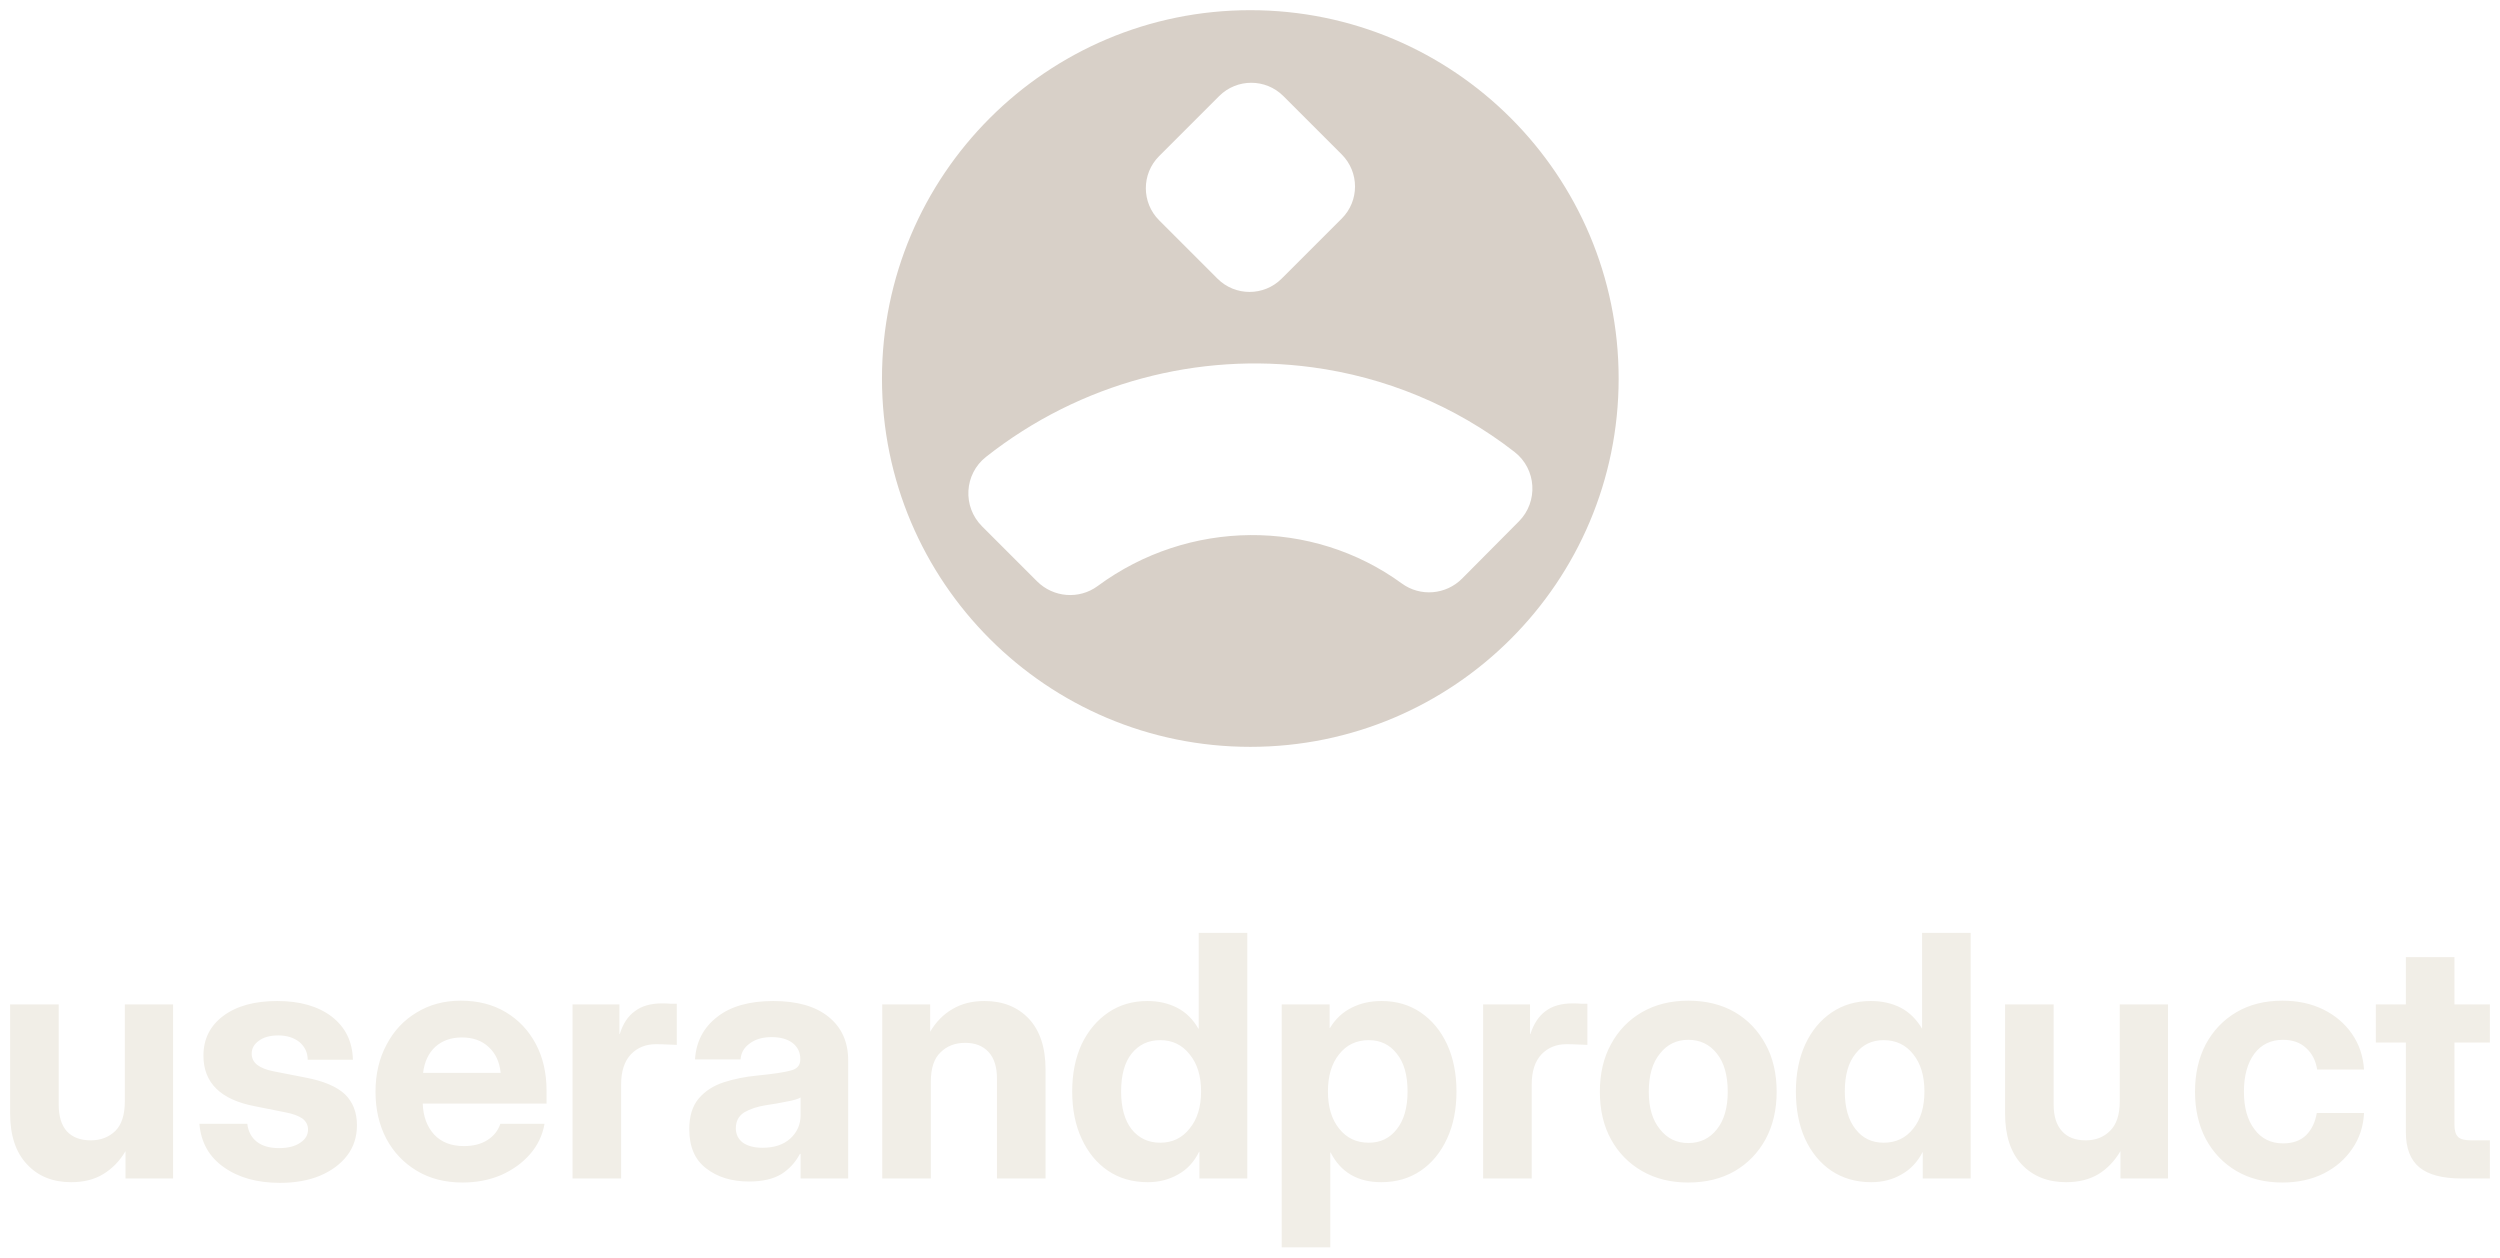
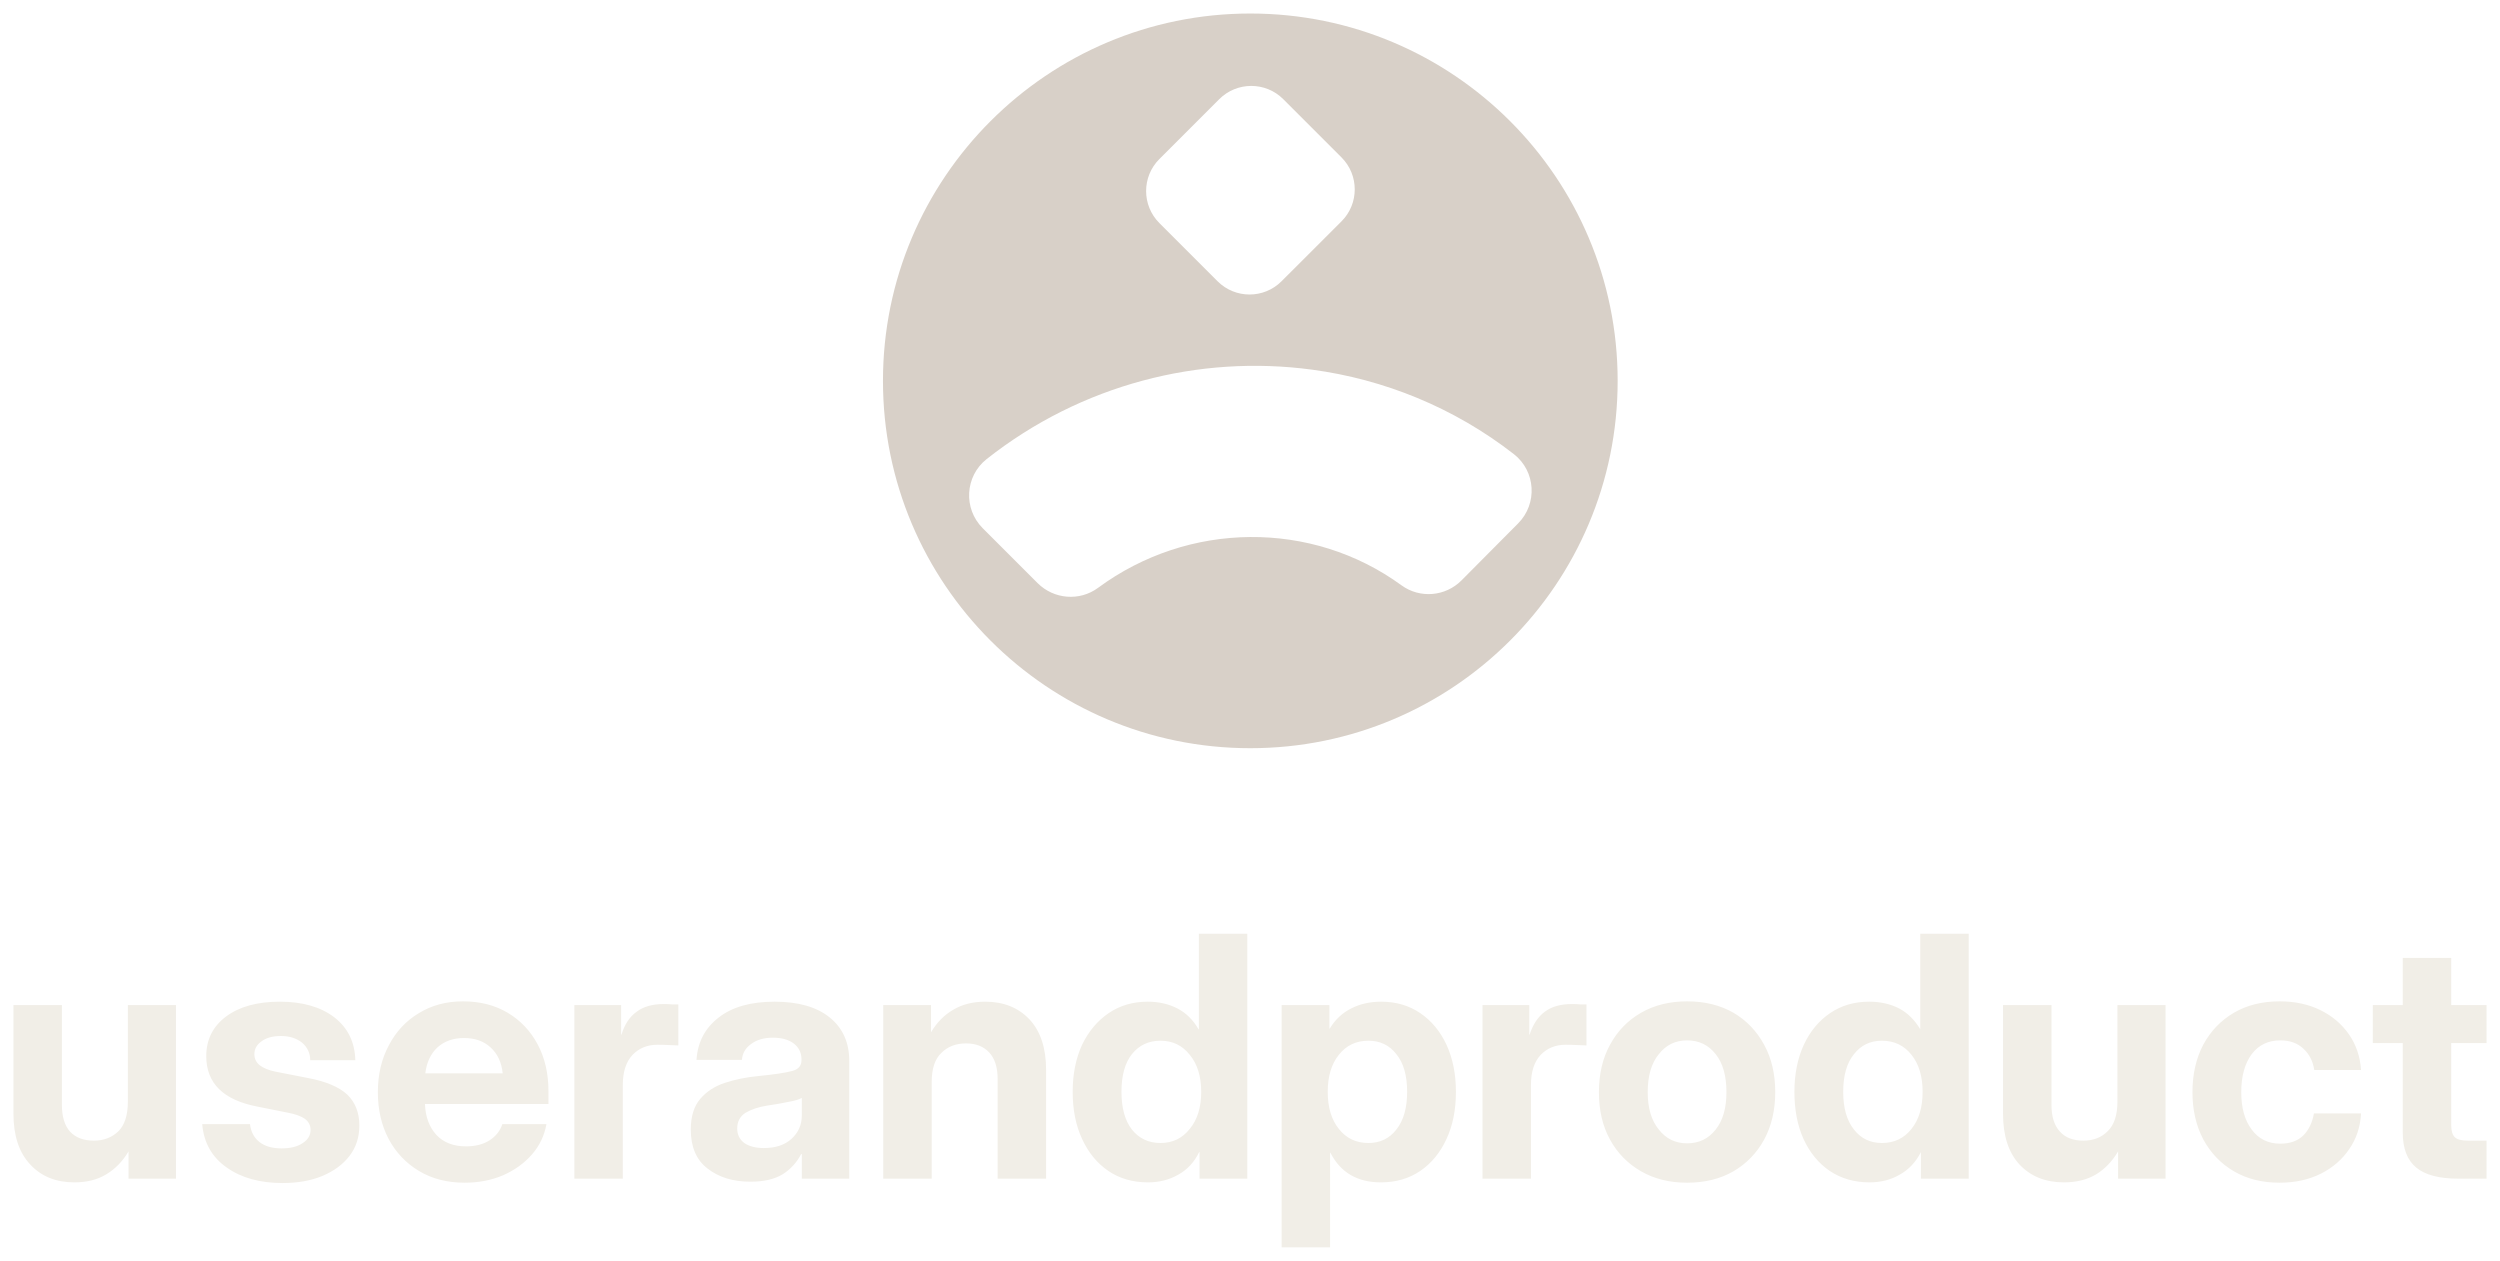
- <svg xmlns="http://www.w3.org/2000/svg" viewBox="-3 -349.3 741 372.7" role="img" aria-label="userandproduct">
+ <svg xmlns="http://www.w3.org/2000/svg" viewBox="-4 -350.3 743 374.7" role="img" aria-label="userandproduct">
  <g transform="translate(247.4 -357.3) scale(0.1252)">
    <path fill="#D8D0C8" fill-rule="evenodd" d="M960 88a872 872 0 0 1 872 872a872 872 0 0 1-872 872a872 872 0 0 1-872-872a872 872 0 0 1 872-872ZM1595.8,1298.3c46.5-46.8,41.8-123.9-10.2-164.4-142.3-110.7-308-177.5-479-200.5h-.1c-267.4-36-547.8,35-772.4,212.3-51.6,40.8-55.8,117.6-9.3,164.1l130.3,130.3c38.5,38.5,99.6,43.6,143.5,11.2,214.8-158.6,507.6-161,720.2-6,43.8,31.9,104.4,26.8,142.6-11.7l134.5-135.4ZM1176.4,429.5l-138.2-138.2c-41.9-41.9-109.9-41.9-151.9,0l-142.2,142.2c-41.9,41.9-41.9,109.9,0,151.9l138.2,138.2c41.9,41.9,109.9,41.9,151.8,0l142.3-142.2c42-41.9,42-109.9,0-151.9Z" />
  </g>
  <path fill="#F1EEE7" d="m337.2 1.1q-6.8 0-11.8-3.4q-5-3.4-7.8-9.5q-2.8-6-2.8-14q0-7.9 2.8-14q2.9-6 7.9-9.4q5-3.4 11.6-3.4q4.9 0 8.8 2q3.9 2 6.3 6.2l0.1 0l0-28.4l14.4 0l0 72.8l-14.2 0l0-7.9l-0.1 0q-2.2 4.5-6.2 6.7q-4 2.3-9 2.3zm214.4 0q-6.7 0-11.8-3.4q-5-3.4-7.8-9.5q-2.7-6-2.7-14q0-7.9 2.8-14q2.8-6 7.8-9.4q5-3.4 11.6-3.4q5 0 8.9 2q3.8 2 6.3 6.2l0 0l0-28.4l14.4 0l0 72.8l-14.2 0l0-7.9l0 0q-2.3 4.5-6.3 6.7q-3.9 2.3-9 2.3zm-174.7 19.3l0-72l14.2 0l0 7l0.1 0q2.4-4 6.4-6q3.9-2 8.9-2q6.6 0 11.6 3.4q5 3.4 7.8 9.4q2.8 6.1 2.8 14q0 8-2.8 14q-2.8 6.1-7.8 9.5q-5 3.4-11.7 3.4q-10.5 0-15-8.8l-0.1 0l0 28.1zm120.5-19.2q-7.8 0-13.7-3.4q-5.9-3.4-9.2-9.4q-3.3-6-3.3-14.1q0-8.1 3.3-14.1q3.3-6.1 9.2-9.5q5.9-3.4 13.7-3.4q7.9 0 13.8 3.4q5.8 3.4 9.1 9.5q3.3 6 3.3 14.1q0 8-3.3 14.1q-3.3 6-9.1 9.4q-5.9 3.4-13.8 3.4zm-278.4-0.3q-7.7 0-12.7-3.9q-5-3.8-5-11.6q0-5.8 2.8-9.1q2.8-3.3 7.4-4.8q4.6-1.5 9.9-2q7.1-0.7 10-1.5q2.8-0.7 2.8-3.2l0-0.3q0-2.8-2.2-4.6q-2.3-1.8-6.3-1.8q-4 0-6.5 1.9q-2.5 1.8-2.7 4.7l-13.5 0q0.5-7.9 6.6-12.6q6-4.7 16.6-4.7q10.6 0 16.4 4.7q5.8 4.7 5.8 12.9l0 35l-14.1 0l0-7.3l-0.2 0q-2 3.8-5.5 6q-3.6 2.2-9.6 2.2zm-84.9 0.3q-7.8 0-13.6-3.5q-5.8-3.5-9-9.5q-3.2-6.1-3.2-13.9q0-7.9 3.3-14q3.2-6.1 8.9-9.5q5.7-3.5 13.1-3.5q7.6 0 13.3 3.4q5.7 3.4 8.9 9.4q3.2 6 3.2 13.9l0 3.8l-36.7 0q0.2 5.7 3.4 9.2q3.2 3.4 8.8 3.4q4.2 0 7-1.8q2.8-1.8 3.8-4.8l13.1 0q-0.9 5.1-4.3 9q-3.4 3.9-8.6 6.2q-5.2 2.2-11.4 2.2zm138.8-29.9l0 28.7l-14.4 0l0-51.6l14.2 0l0 8.1q2.6-4.4 6.6-6.7q4-2.4 9.5-2.4q8.2 0 13.2 5.3q4.9 5.3 4.9 15l0 32.3l-14.4 0l0-29.6q0-5.2-2.5-7.9q-2.5-2.7-6.9-2.7q-4.5 0-7.3 2.8q-2.9 2.7-2.9 8.7zm-254.8 29.8q-8.2 0-13.1-5.3q-5-5.3-5-15.1l0-32.3l14.4 0l0 29.7q0 5.2 2.4 7.9q2.5 2.7 7.1 2.7q4.4 0 7.3-2.8q2.8-2.8 2.8-8.8l0-28.7l14.3 0l0 51.6l-14.1 0l0-8.1q-2.6 4.4-6.6 6.8q-3.9 2.4-9.5 2.4zm591.3 0q-8.2 0-13.2-5.3q-4.9-5.3-4.9-15.1l0-32.3l14.4 0l0 29.7q0 5.2 2.5 7.9q2.4 2.7 7 2.7q4.4 0 7.2-2.8q2.9-2.8 2.9-8.8l0-28.7l14.3 0l0 51.6l-14.1 0l0-8.1q-2.6 4.4-6.5 6.8q-4 2.4-9.6 2.4zm-529.4 0.2q-10.1 0-16.6-4.6q-6.6-4.6-7.3-12.9l14.2 0q0.4 3.4 2.8 5.3q2.4 1.9 6.6 1.9q4 0 6.3-1.6q2.3-1.5 2.3-3.9q0-2-1.7-3.3q-1.8-1.2-5-1.8l-9-1.8q-15.3-2.9-15.3-15q0-7.4 5.9-11.8q5.9-4.4 16-4.4q10 0 16.1 4.6q6.1 4.7 6.3 12.8l-13.4 0q0-3.1-2.4-5.2q-2.5-2-6.3-2q-3.7 0-5.8 1.6q-2.1 1.5-2.1 3.8q0 2 1.6 3.3q1.7 1.3 4.7 1.9l9.7 1.9q7.9 1.5 11.6 4.9q3.6 3.5 3.6 9.2q0 5.2-2.9 9q-2.9 3.8-8.1 6q-5.1 2.1-11.8 2.1zm593.5-0.1q-7.8 0-13.6-3.4q-5.8-3.4-9.1-9.5q-3.2-6.1-3.2-14q0-8 3.2-14.1q3.3-6.1 9.1-9.5q5.8-3.4 13.6-3.4q6.8 0 12.1 2.6q5.3 2.6 8.5 7.2q3.2 4.6 3.6 10.6l-13.9 0q-0.6-3.9-3.2-6.3q-2.6-2.5-6.9-2.5q-5.4 0-8.5 4.1q-3.1 4.2-3.1 11.3q0 7 3.1 11.1q3.1 4.2 8.5 4.2q4.3 0 6.8-2.4q2.5-2.5 3.2-6.6l14 0q-0.3 6-3.5 10.6q-3.1 4.6-8.4 7.3q-5.4 2.7-12.3 2.7zm61.5-52.8l0 11.3l-10.5 0l0 24.4q0 2.6 1.1 3.6q1 1 3.9 1l5.5 0l0 11.3l-8.4 0q-8.5 0-12.5-3.3q-4-3.3-4-10.4l0-26.6l-8.9 0l0-11.3l8.9 0l0-14l14.4 0l0 14zm-568.3 51.6l0-51.6l13.9 0l0 8.8l0.1 0q1.4-4.6 4.5-6.8q3-2.3 8.1-2.3q1.3 0 2.3 0.1q1.1 0 2 0l0 12.2q-0.8 0-2.6-0.1q-1.8-0.1-3.6-0.1q-4.5 0-7.4 3q-2.9 3.1-2.9 8.9l0 27.9zm269.9 0l0-51.6l13.9 0l0 8.8l0.1 0q1.5-4.6 4.5-6.8q3-2.3 8.1-2.3q1.3 0 2.4 0.1q1 0 1.9 0l0 12.2q-0.8 0-2.6-0.1q-1.8-0.1-3.6-0.1q-4.5 0-7.4 3q-2.9 3.1-2.9 8.9l0 27.9zm-33.9-10.6q5.2 0 8.3-4q3.2-4 3.2-11.2q0-7.3-3.2-11.2q-3.1-4-8.3-4q-5.5 0-8.8 4.2q-3.3 4.1-3.3 11q0 6.9 3.3 11q3.3 4.2 8.8 4.2zm-61.8 0q5.4 0 8.7-4.2q3.4-4.1 3.4-11q0-6.9-3.4-11q-3.3-4.2-8.7-4.2q-5.3 0-8.5 4q-3.1 3.9-3.1 11.2q0 7.2 3.1 11.2q3.2 4 8.5 4zm214.4 0q5.5 0 8.8-4.2q3.3-4.1 3.3-11q0-6.9-3.3-11q-3.3-4.2-8.8-4.2q-5.2 0-8.3 4q-3.2 3.9-3.2 11.2q0 7.2 3.2 11.2q3.1 4 8.3 4zm-57.9 0.1q5.3 0 8.5-4.1q3.2-4 3.2-11.1q0-7.3-3.2-11.3q-3.2-4.1-8.5-4.1q-5.2 0-8.4 4.1q-3.3 4-3.3 11.3q0 7.1 3.3 11.1q3.2 4.1 8.4 4.1zm-274.4 1.4q5.2 0 8.2-2.7q3.1-2.8 3.1-7l0-5.2q-1.2 0.7-4.1 1.2q-2.8 0.6-6.3 1.1q-3.7 0.6-6.3 2.1q-2.5 1.6-2.5 4.7q0 2.7 2.1 4.3q2.2 1.5 5.8 1.5zm-100.6-22.2l23 0q-0.5-4.9-3.6-7.7q-3-2.8-7.9-2.8q-4.8 0-7.9 2.8q-3 2.8-3.6 7.7z" />
</svg>
